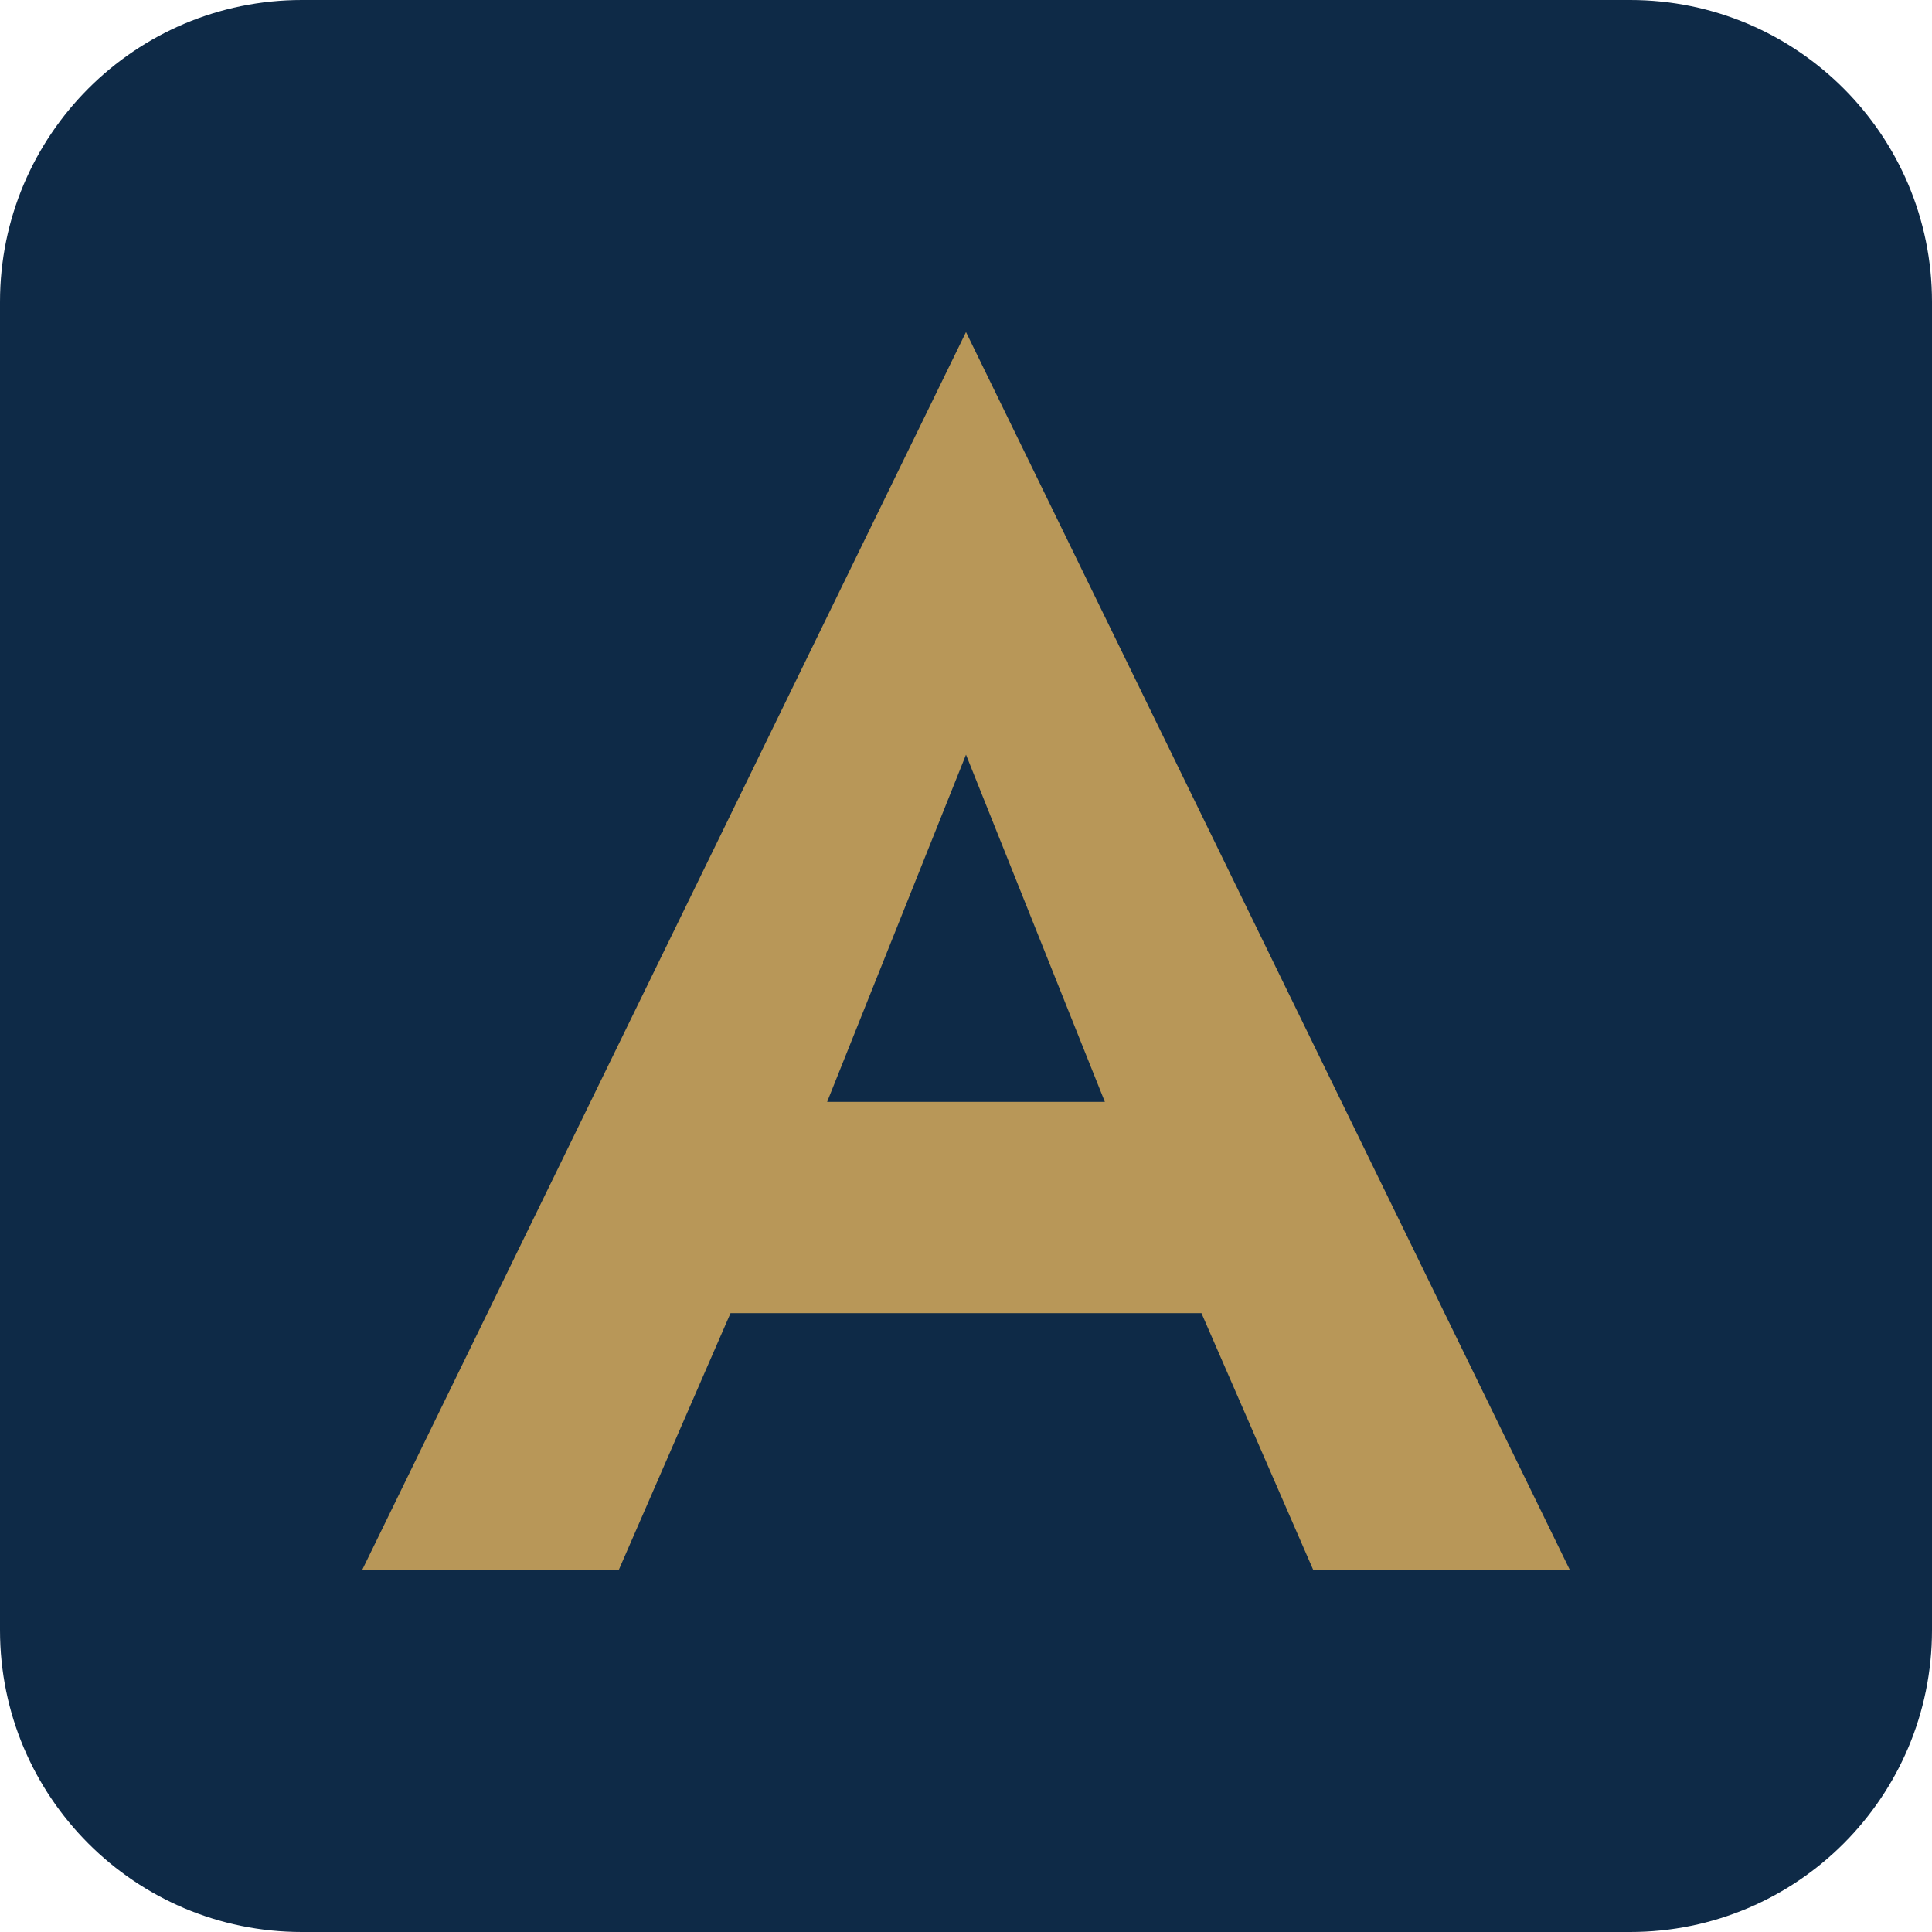
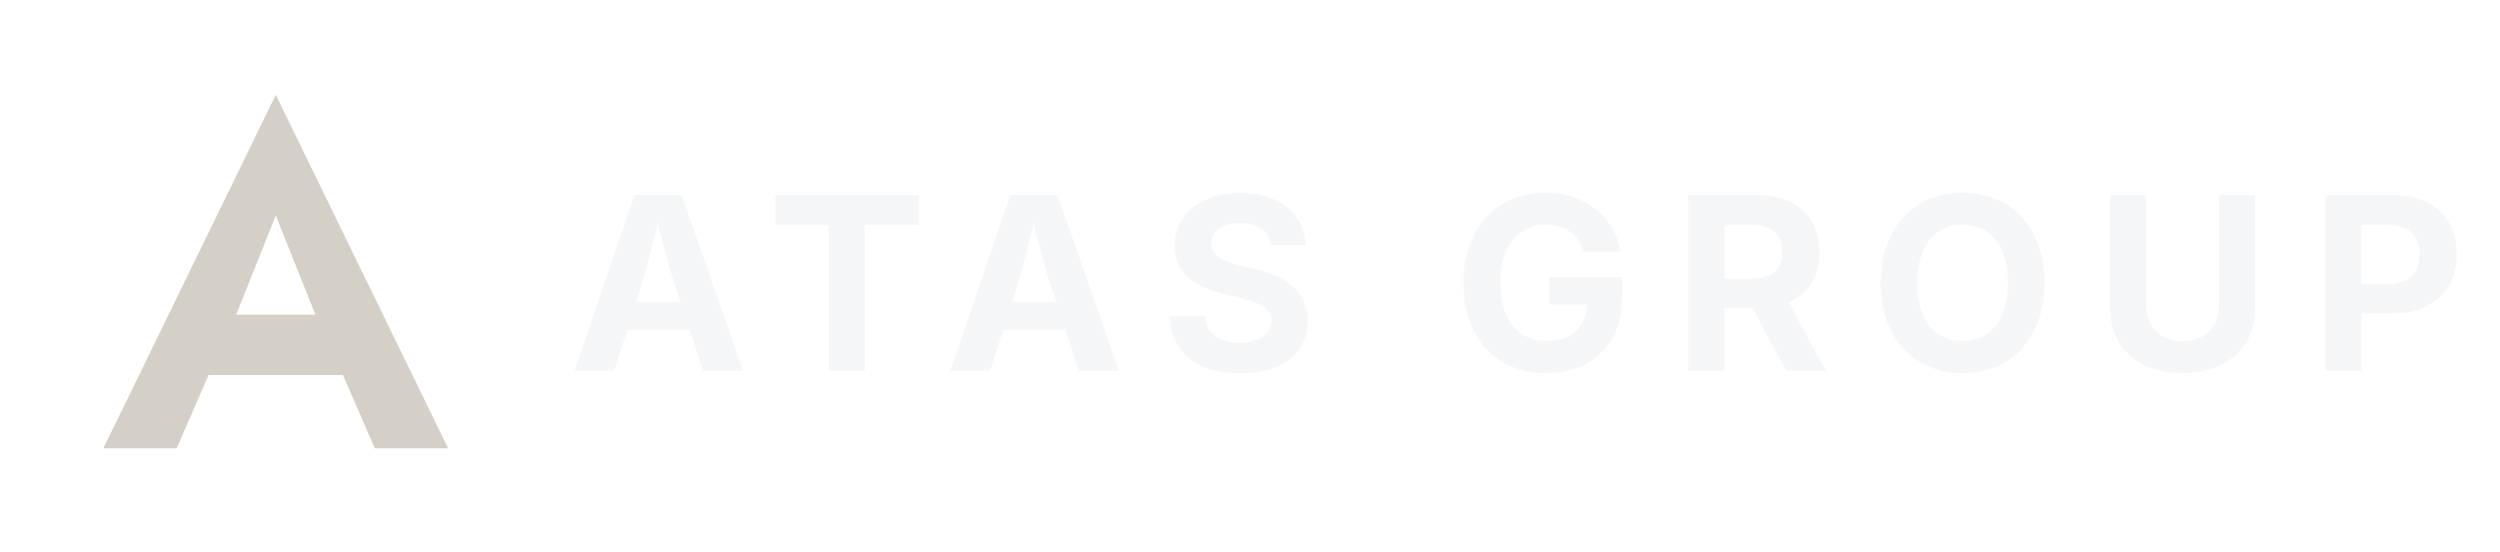
- <svg xmlns="http://www.w3.org/2000/svg" viewBox="0 0 64 64" role="img" aria-label="Atas Group logo">
-   <rect width="64" height="64" rx="10" fill="#0e2a47" />
-   <path d="M32 11 L52 52 H43.5 L39.8 43.5 H24.2 L20.5 52 H12 Z M32 25 L27.4 36.5 H36.6 Z" fill="#b89758" fill-rule="evenodd" />
+ <svg xmlns="http://www.w3.org/2000/svg" viewBox="0 0 290 64" role="img" aria-label="Atas Group">
+   <path d="M32 11 L52 52 H43.5 L39.8 43.5 H24.2 L20.5 52 H12 Z M32 25 L27.4 36.5 H36.6 Z" fill="#d4cfc7" fill-rule="evenodd" />
+   <text x="66" y="43" font-family="Segoe UI, Inter, Helvetica, Arial, sans-serif" font-weight="700" font-size="28" letter-spacing="4.5" fill="#f5f6f8">ATAS GROUP</text>
</svg>
